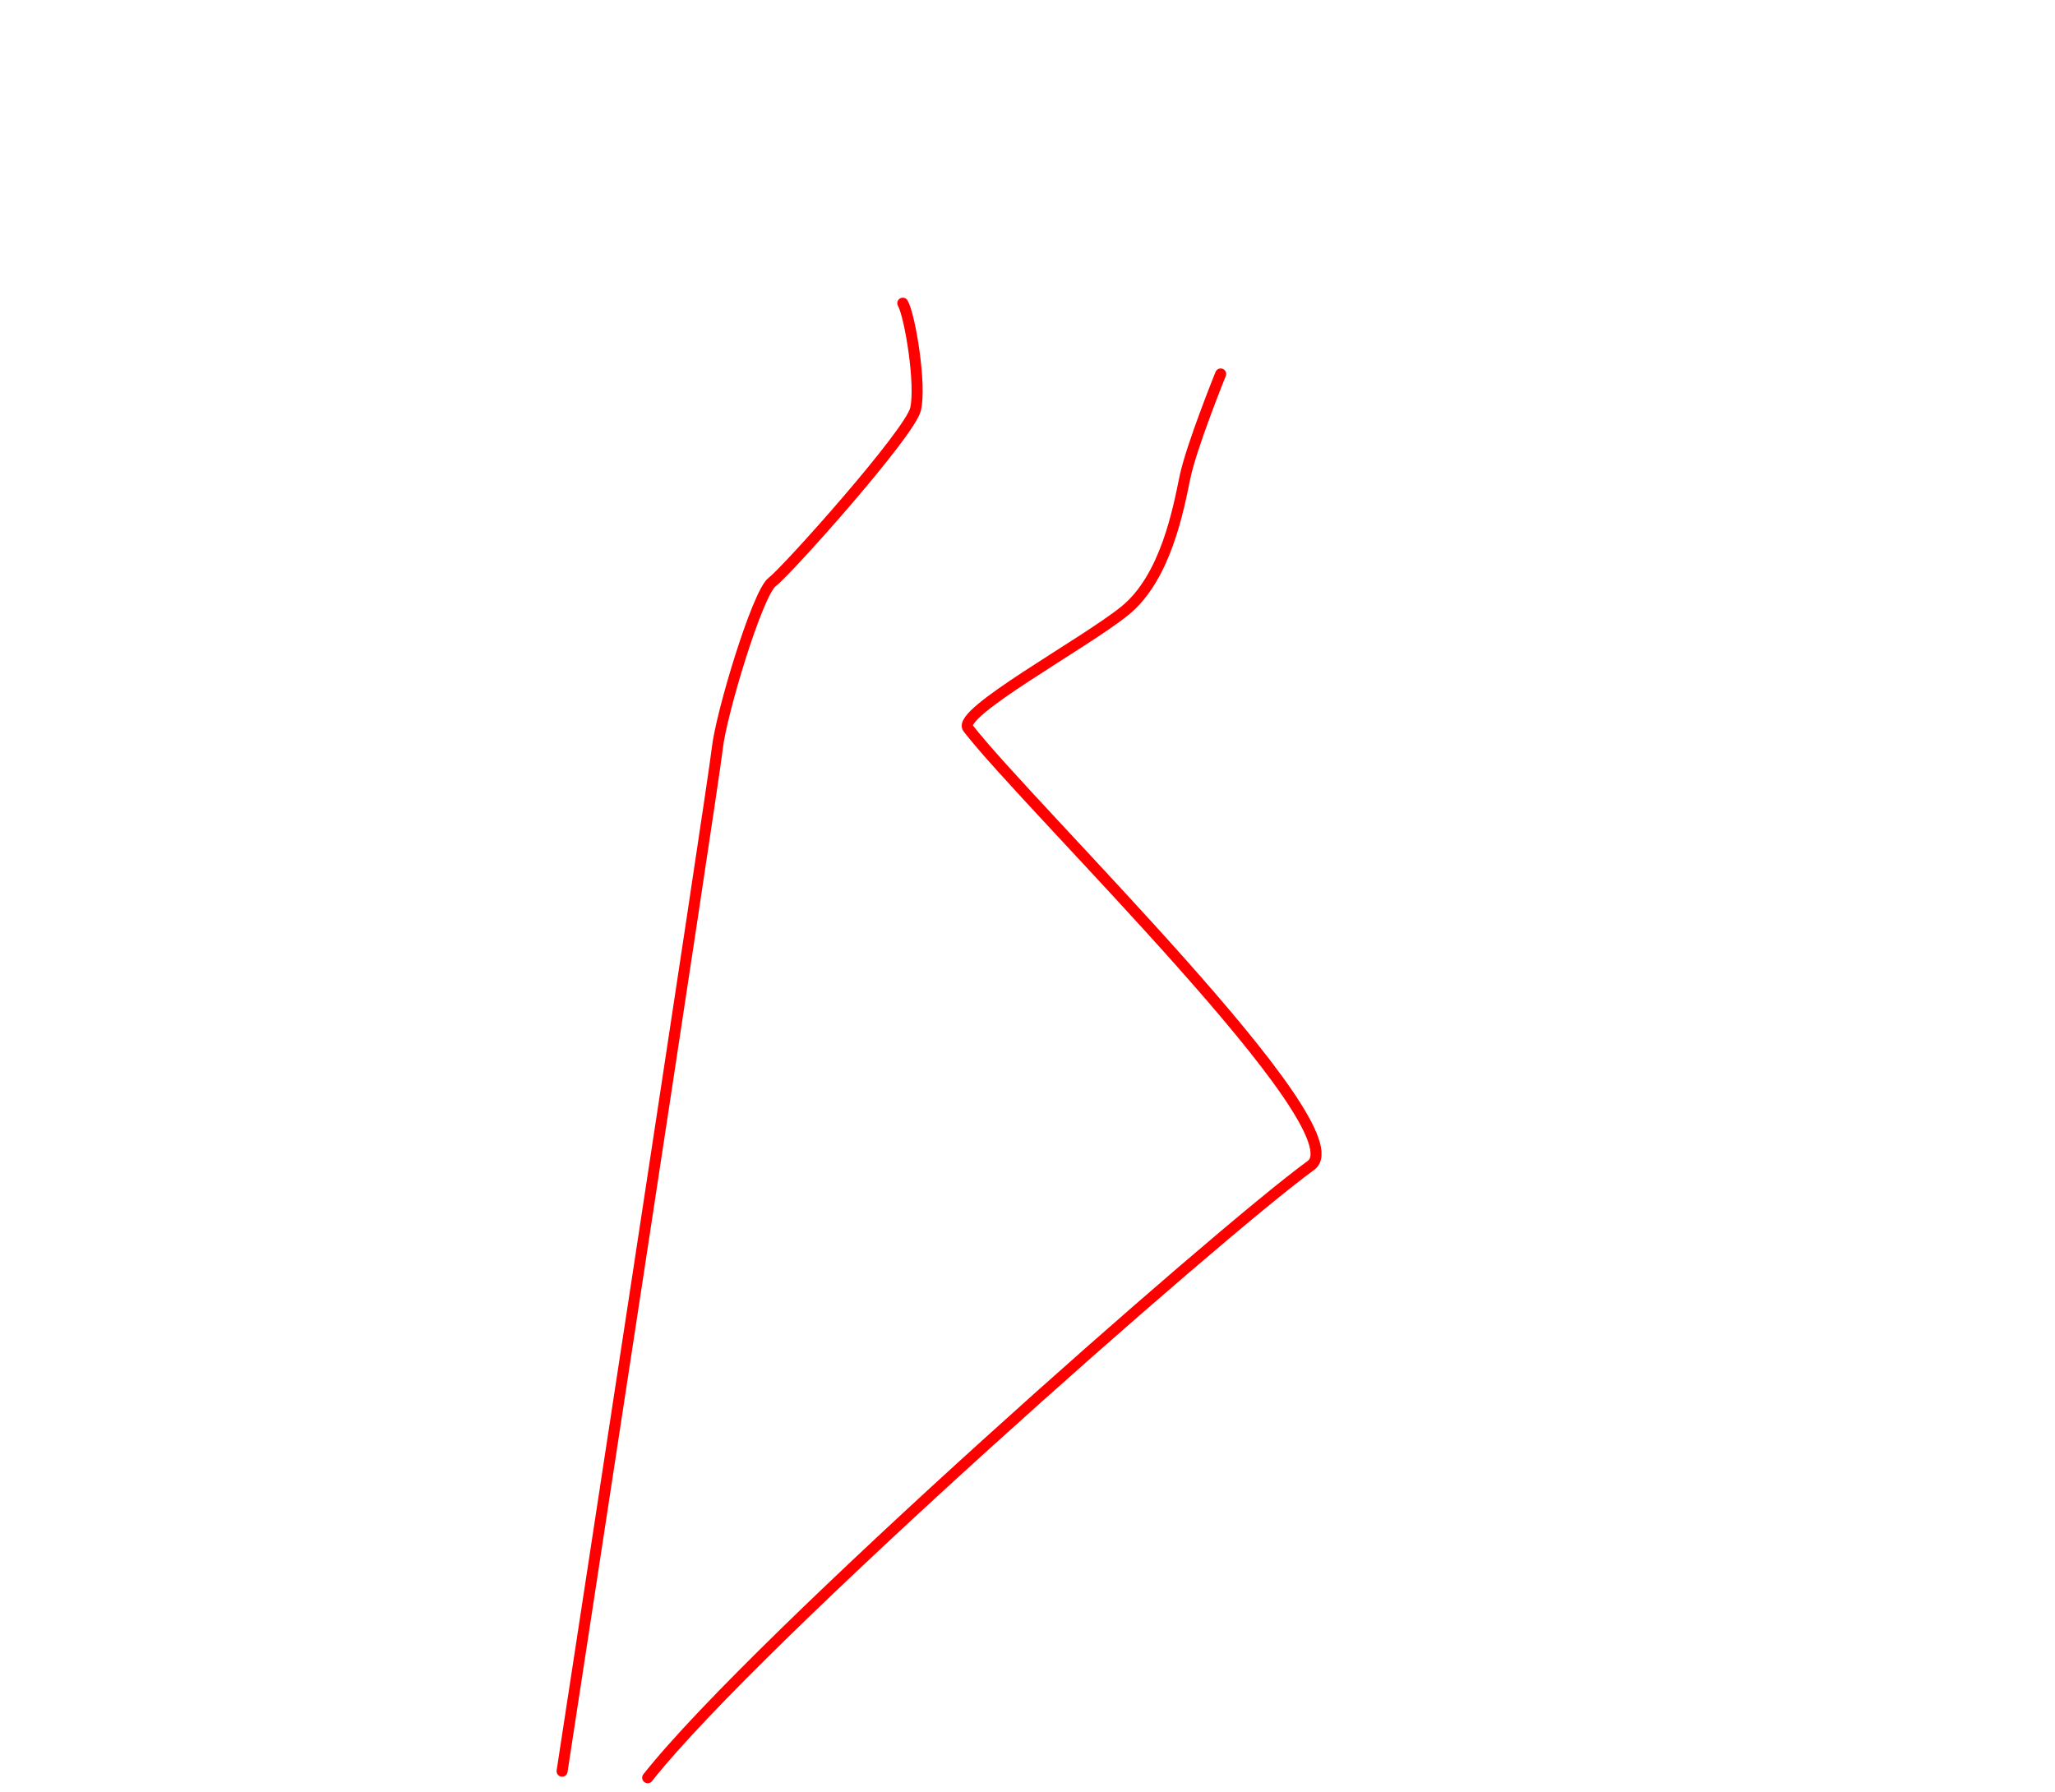
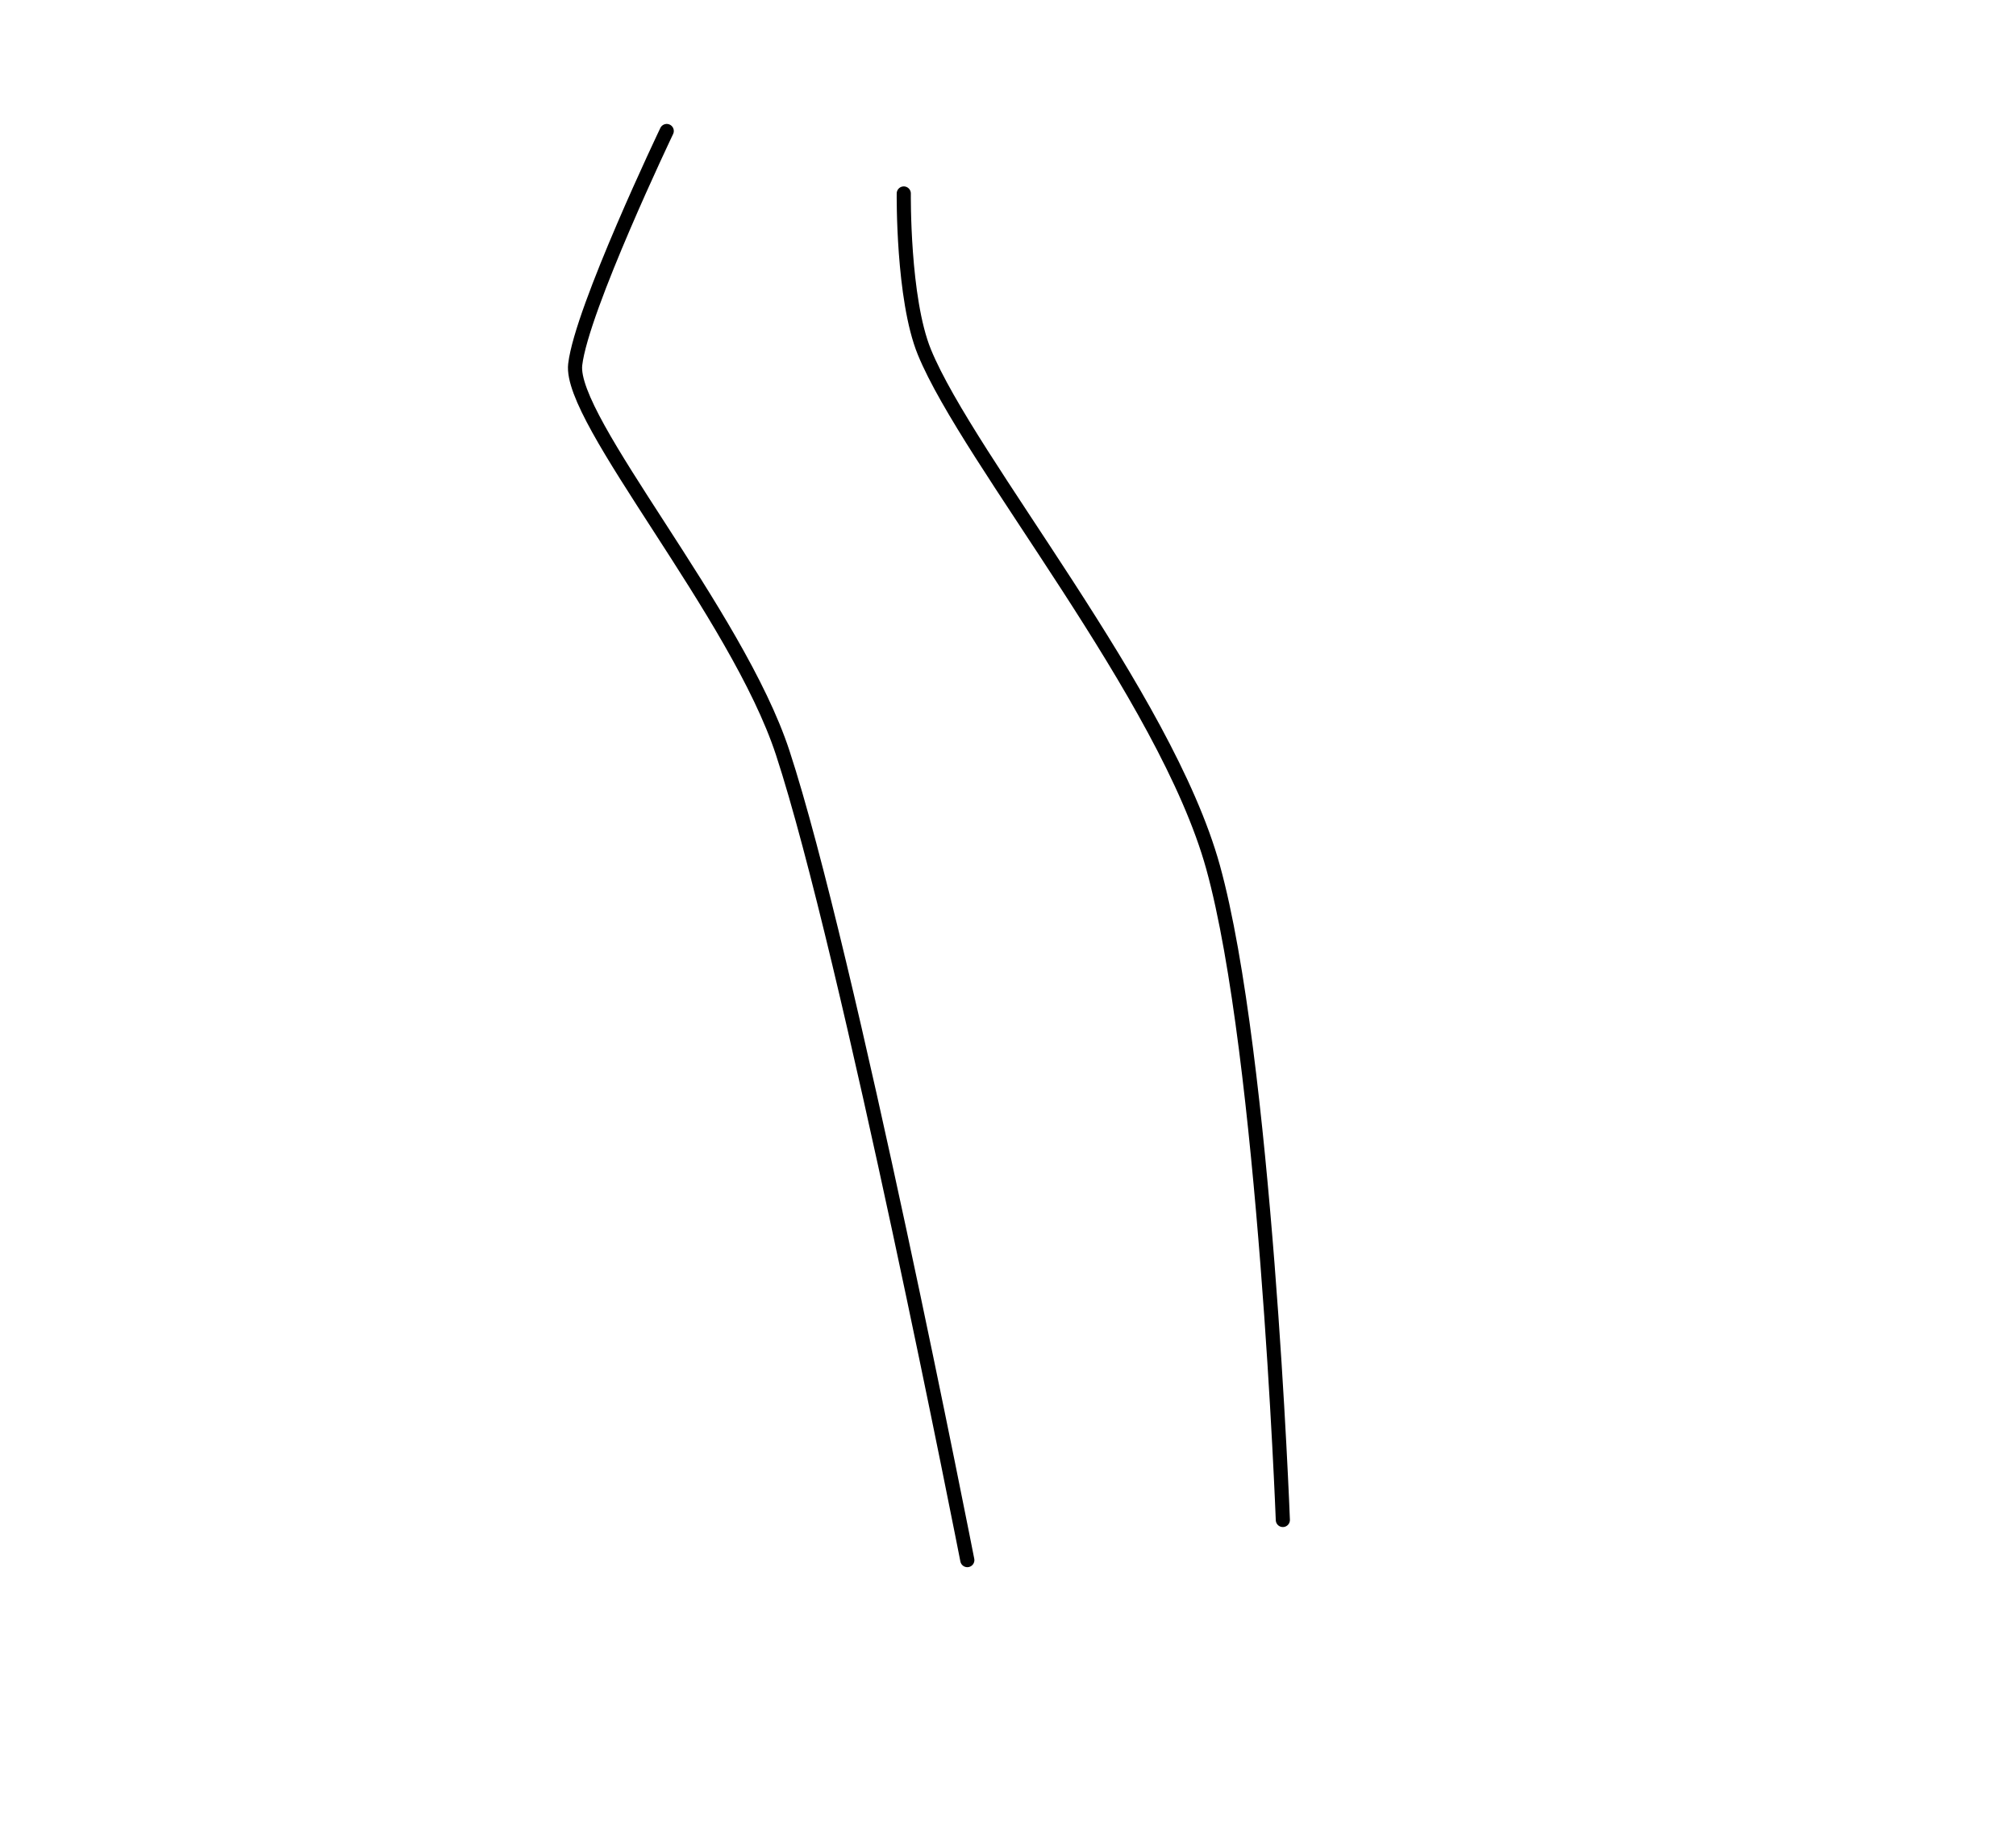
- <svg xmlns="http://www.w3.org/2000/svg" width="100%" height="100%" viewBox="0 0 1553 1354" version="1.1" xml:space="preserve" style="fill-rule:evenodd;clip-rule:evenodd;stroke-linecap:round;stroke-linejoin:round;stroke-miterlimit:1.5;">
-   <path id="lady-layback" d="M424.78,1338.48C424.78,1338.48 539.249,592.035 542.04,565.828C544.831,539.622 572.475,448.074 583.542,439.815C594.609,431.556 687.558,327.481 691.905,309.216C696.252,290.952 687.761,238.753 682.263,229.135" style="fill:none;stroke:rgb(255,0,0);stroke-width:8.33px;" />
-   <path id="hans-dulfer" d="M489.46,1343.42C572.886,1237.96 920.227,931.999 990.722,880.668C1028.47,853.179 778.374,610.795 731.534,550.241C722.651,538.758 818.753,486.82 849.933,461.681C881.113,436.541 890.593,384.343 895.471,360.795C900.349,337.248 922.477,282.61 922.477,282.61" style="fill:none;stroke:rgb(255,0,0);stroke-width:8.33px;" />
+ <svg xmlns="http://www.w3.org/2000/svg" width="100%" height="100%" viewBox="0 0 1188 1078" version="1.1" xml:space="preserve" style="fill-rule:evenodd;clip-rule:evenodd;stroke-linecap:round;stroke-linejoin:round;stroke-miterlimit:1.5;">
+   <path id="kakofonia" d="M570.026,919.214C570.026,919.214 499.76,560.969 461.249,443.563C434.297,361.398 335.139,247.472 338.961,214.777C342.782,182.082 392.896,77.188 392.896,77.188" style="fill:none;stroke:black;stroke-width:8.33px;" />
+   <path id="assosiaatio" d="M755.962,895.567C755.962,895.567 745.523,621.879 714.85,510.957C686.848,409.694 570.804,271.139 544.732,207.456C531.84,175.968 532.583,113.994 532.583,113.994" style="fill:none;stroke:black;stroke-width:8.33px;" />
</svg>
